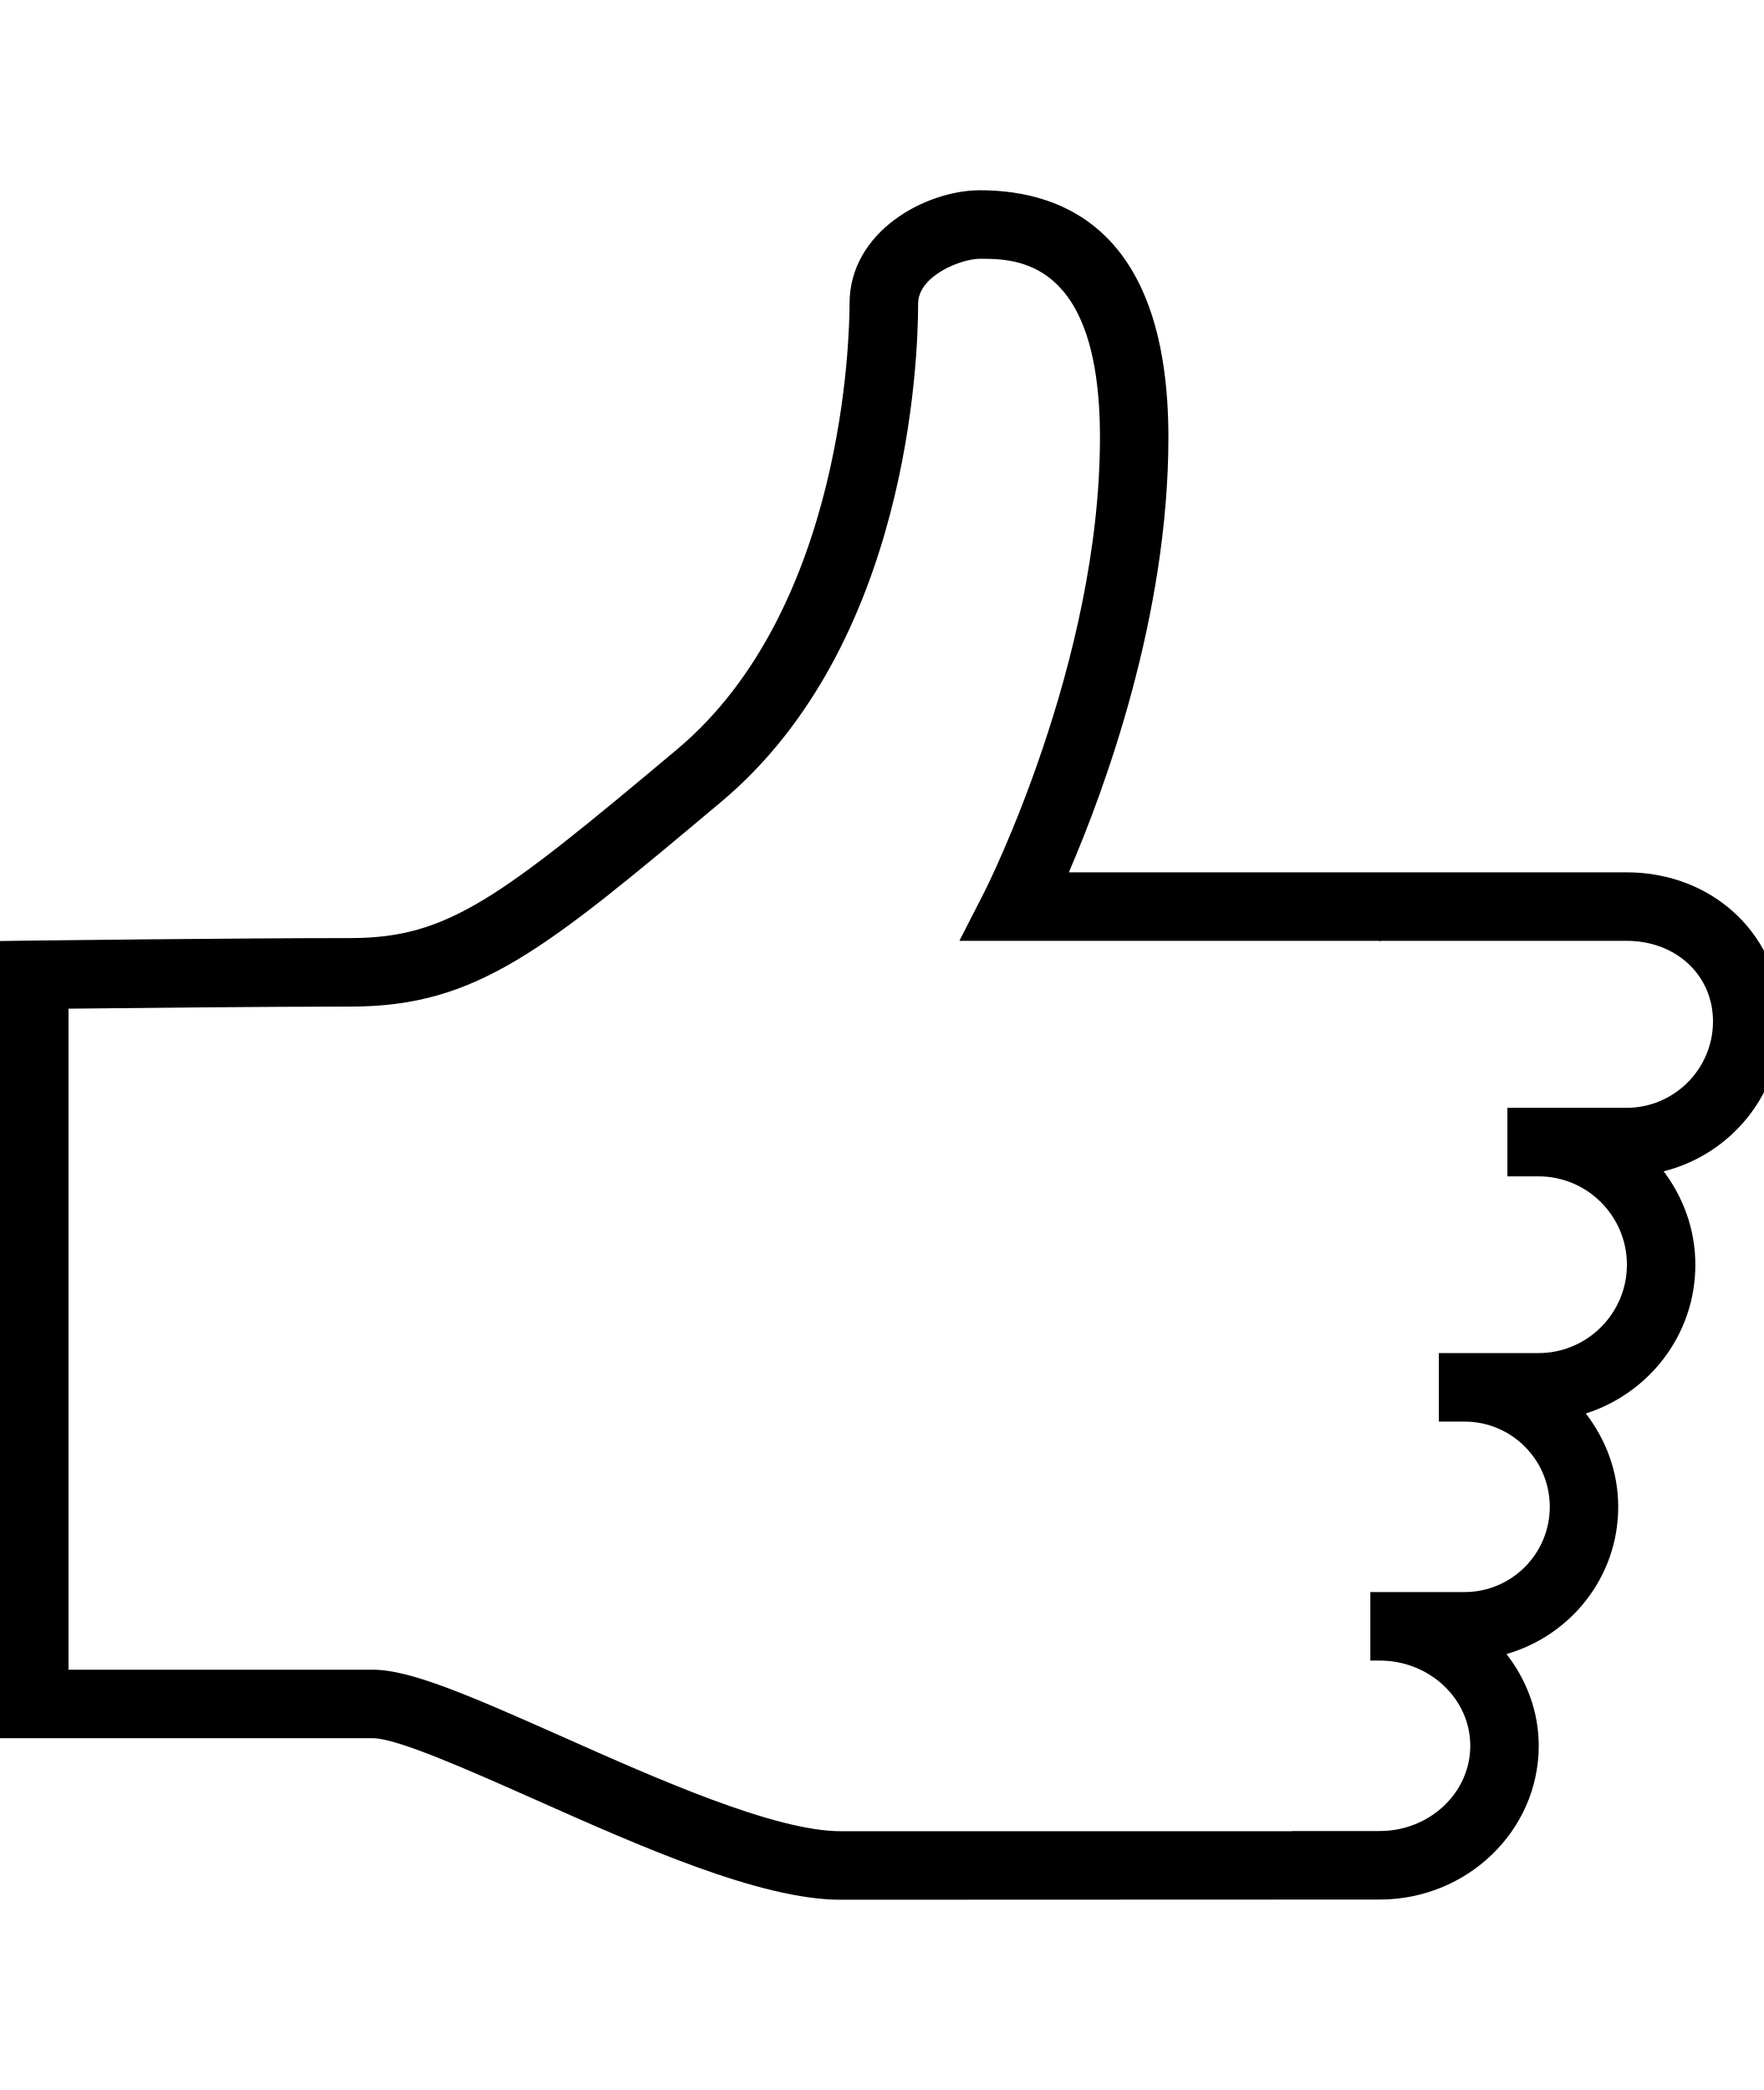
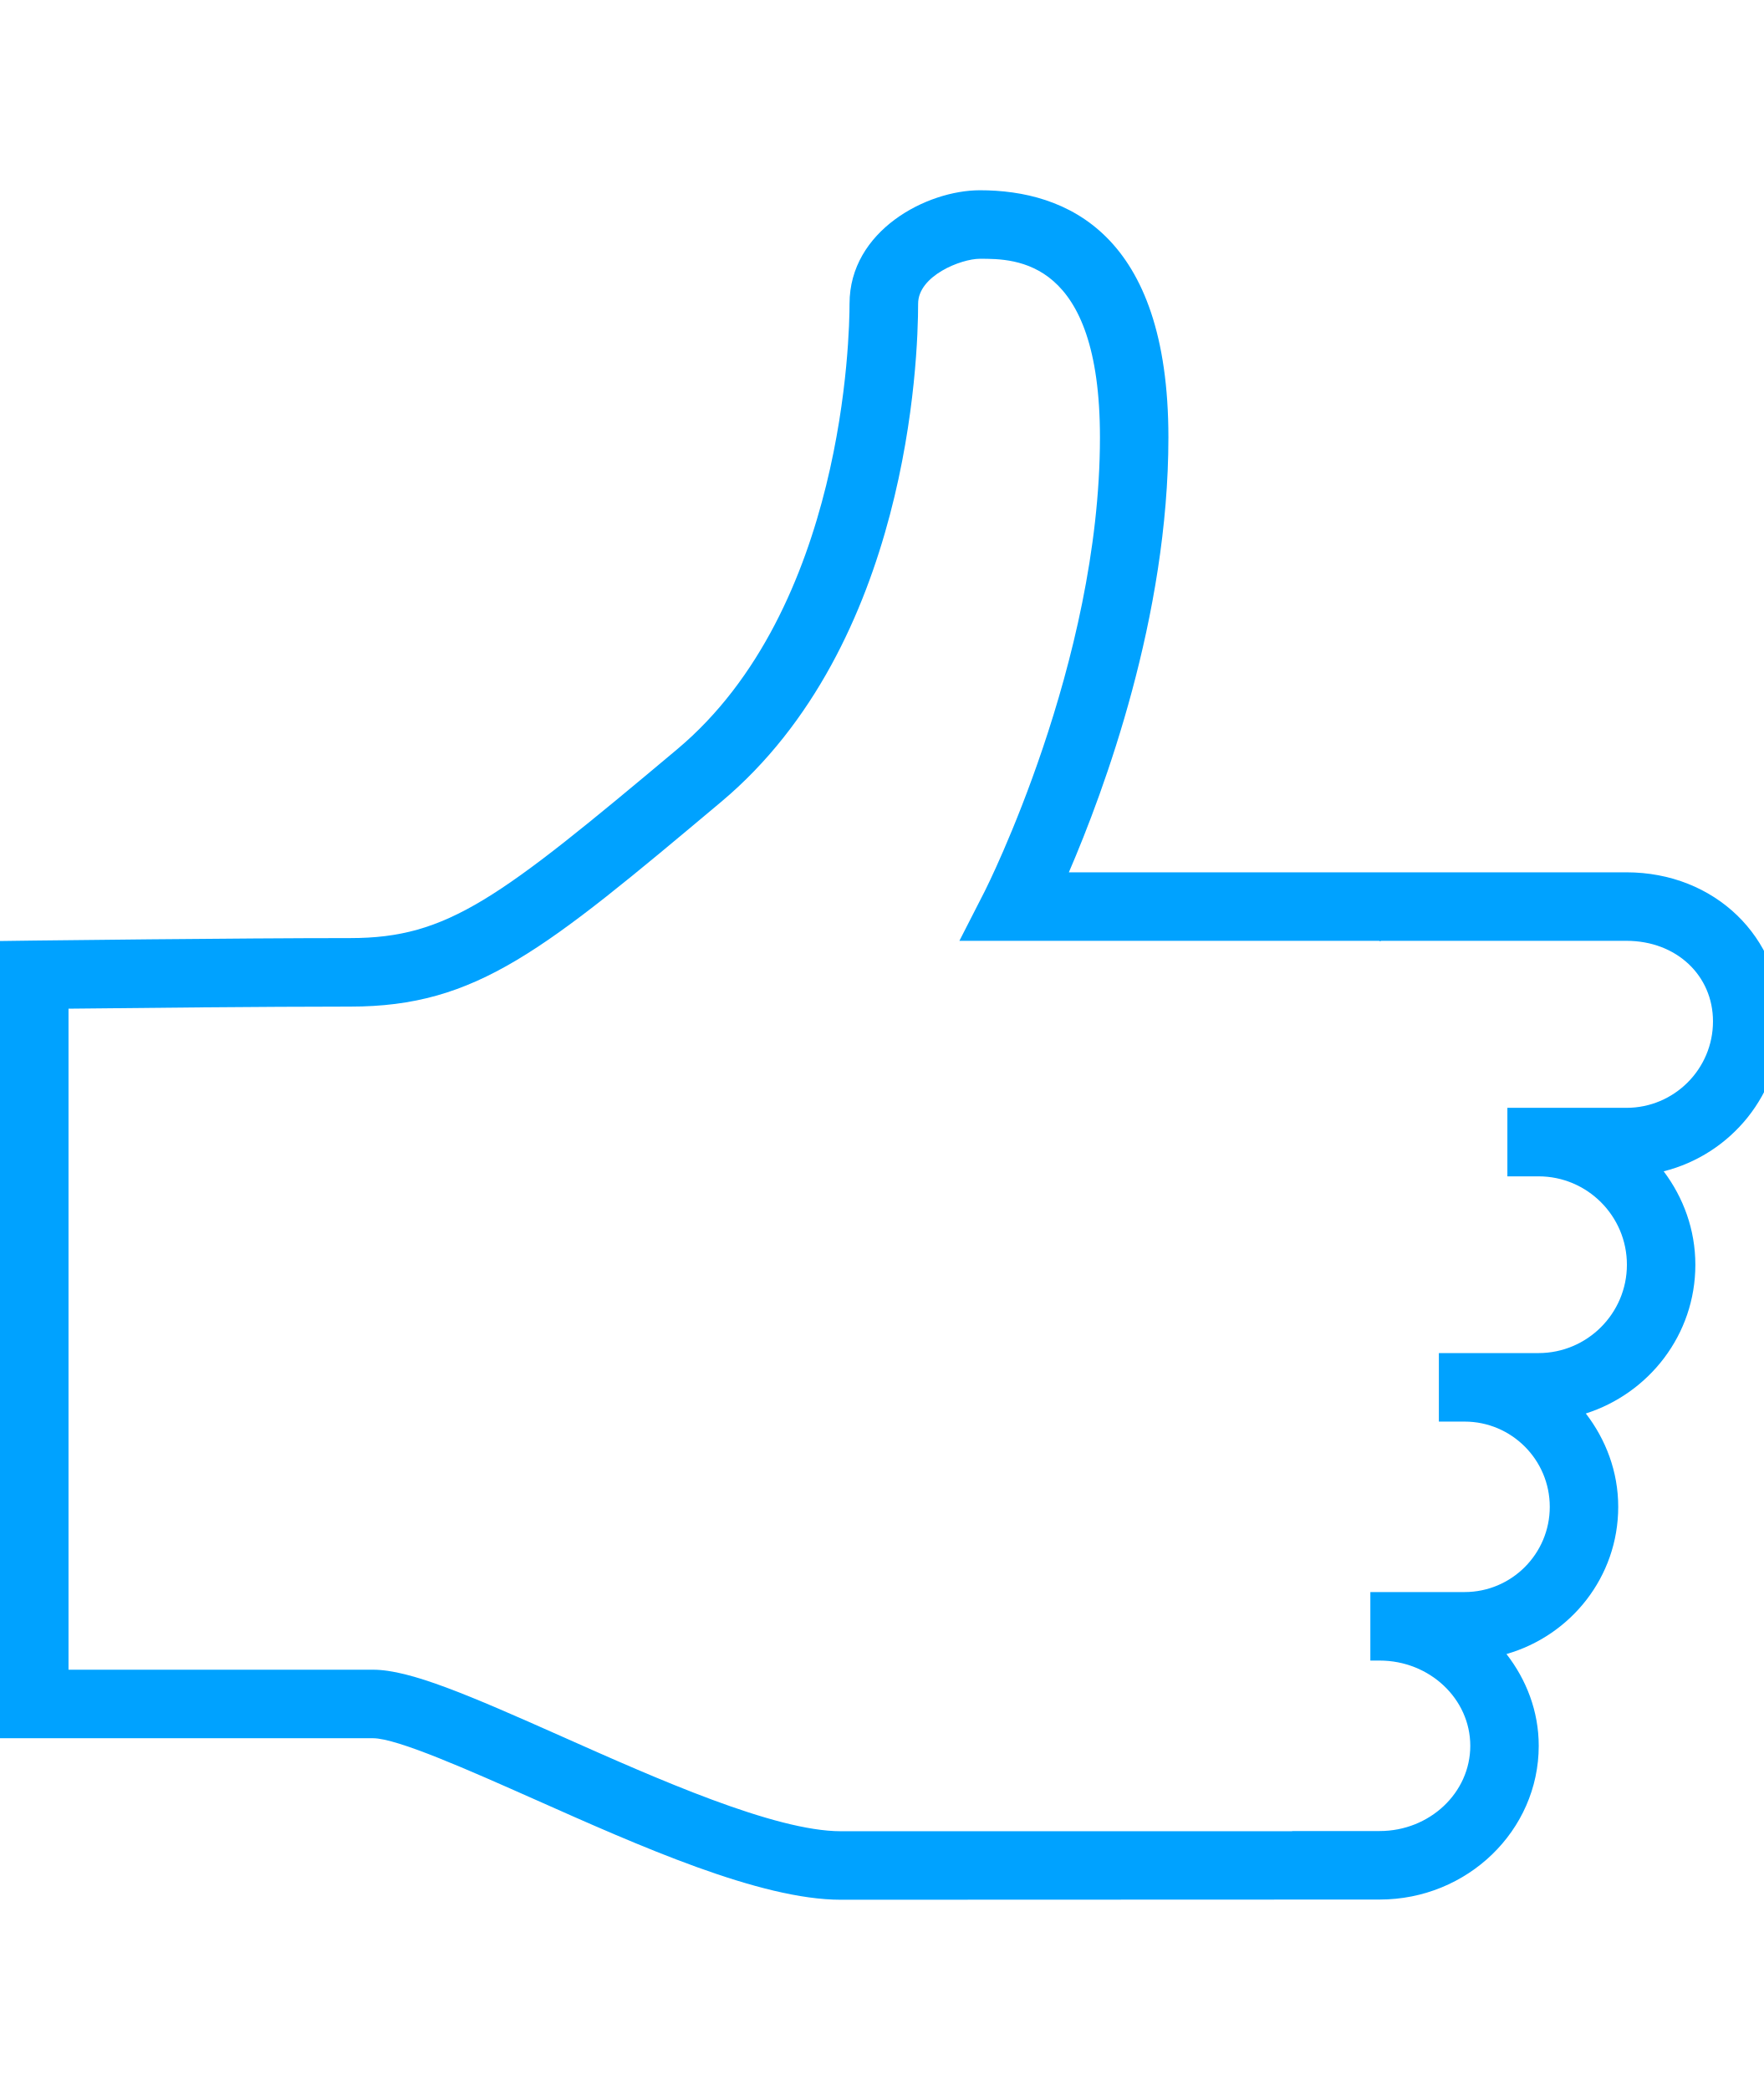
<svg xmlns="http://www.w3.org/2000/svg" version="1.1" width="27" height="32" viewBox="0 0 27 32">
  <g id="icomoon-ignore">
</g>
-   <path d="M27.275 15.638c0-1.288-1.020-2.282-2.374-2.282h-8.536c0.545-1.265 1.524-3.919 1.524-6.659 0-3.128-1.569-3.784-2.886-3.784-0.816 0-1.996 0.619-1.996 1.737 0 0.472-0.075 4.671-2.639 6.822-2.732 2.292-3.509 2.891-5.005 2.891-1.746 0-4.847 0.038-4.847 0.038l-0.517 0.007v12.206h5.712c0.371 0 1.483 0.496 2.466 0.932 1.622 0.722 3.459 1.541 4.696 1.541l8.25-0.003c1.343 0 2.436-1.056 2.436-2.354 0-0.529-0.189-1.012-0.494-1.405 0.984-0.282 1.711-1.18 1.711-2.254 0-0.539-0.19-1.031-0.496-1.429 0.968-0.309 1.677-1.207 1.677-2.277 0-0.538-0.184-1.031-0.485-1.431 1.031-0.258 1.801-1.185 1.801-2.295zM24.901 16.962h-1.822v1.049h0.477c0.746 0 1.353 0.607 1.353 1.353s-0.608 1.353-1.353 1.353h-1.526v1.049h0.394c0.719 0 1.304 0.585 1.304 1.305s-0.585 1.305-1.304 1.305h-1.443v1.049h0.143c0.764 0 1.387 0.586 1.387 1.305 0 0.72-0.623 1.305-1.387 1.305h-1.34v0.003h-6.91c-1.014 0-2.819-0.804-4.27-1.45-1.425-0.634-2.326-1.023-2.892-1.023h-4.663v-10.121c0.955-0.011 3.013-0.032 4.315-0.032 1.94 0 2.959-0.854 5.679-3.136 2.868-2.406 3.014-6.774 3.014-7.626 0-0.428 0.657-0.688 0.947-0.688 0.549 0 1.837 0 1.837 2.735 0 3.456-1.745 6.91-1.762 6.945l-0.39 0.763h6.426c0.018 0.013 0.030 0 0.030 0h3.757c0.767 0 1.325 0.532 1.325 1.233-0 0.73-0.594 1.324-1.325 1.324z" fill="#000000" />
+   <path d="M27.275 15.638c0-1.288-1.020-2.282-2.374-2.282h-8.536c0.545-1.265 1.524-3.919 1.524-6.659 0-3.128-1.569-3.784-2.886-3.784-0.816 0-1.996 0.619-1.996 1.737 0 0.472-0.075 4.671-2.639 6.822-2.732 2.292-3.509 2.891-5.005 2.891-1.746 0-4.847 0.038-4.847 0.038l-0.517 0.007v12.206h5.712c0.371 0 1.483 0.496 2.466 0.932 1.622 0.722 3.459 1.541 4.696 1.541l8.25-0.003c1.343 0 2.436-1.056 2.436-2.354 0-0.529-0.189-1.012-0.494-1.405 0.984-0.282 1.711-1.18 1.711-2.254 0-0.539-0.19-1.031-0.496-1.429 0.968-0.309 1.677-1.207 1.677-2.277 0-0.538-0.184-1.031-0.485-1.431 1.031-0.258 1.801-1.185 1.801-2.295zM24.901 16.962h-1.822v1.049h0.477c0.746 0 1.353 0.607 1.353 1.353s-0.608 1.353-1.353 1.353h-1.526v1.049h0.394c0.719 0 1.304 0.585 1.304 1.305s-0.585 1.305-1.304 1.305h-1.443v1.049h0.143c0.764 0 1.387 0.586 1.387 1.305 0 0.72-0.623 1.305-1.387 1.305h-1.34v0.003h-6.91c-1.014 0-2.819-0.804-4.27-1.45-1.425-0.634-2.326-1.023-2.892-1.023h-4.663v-10.121c0.955-0.011 3.013-0.032 4.315-0.032 1.94 0 2.959-0.854 5.679-3.136 2.868-2.406 3.014-6.774 3.014-7.626 0-0.428 0.657-0.688 0.947-0.688 0.549 0 1.837 0 1.837 2.735 0 3.456-1.745 6.91-1.762 6.945l-0.39 0.763h6.426c0.018 0.013 0.030 0 0.030 0h3.757c0.767 0 1.325 0.532 1.325 1.233-0 0.73-0.594 1.324-1.325 1.324z" fill="#00a2ff" />
</svg>
